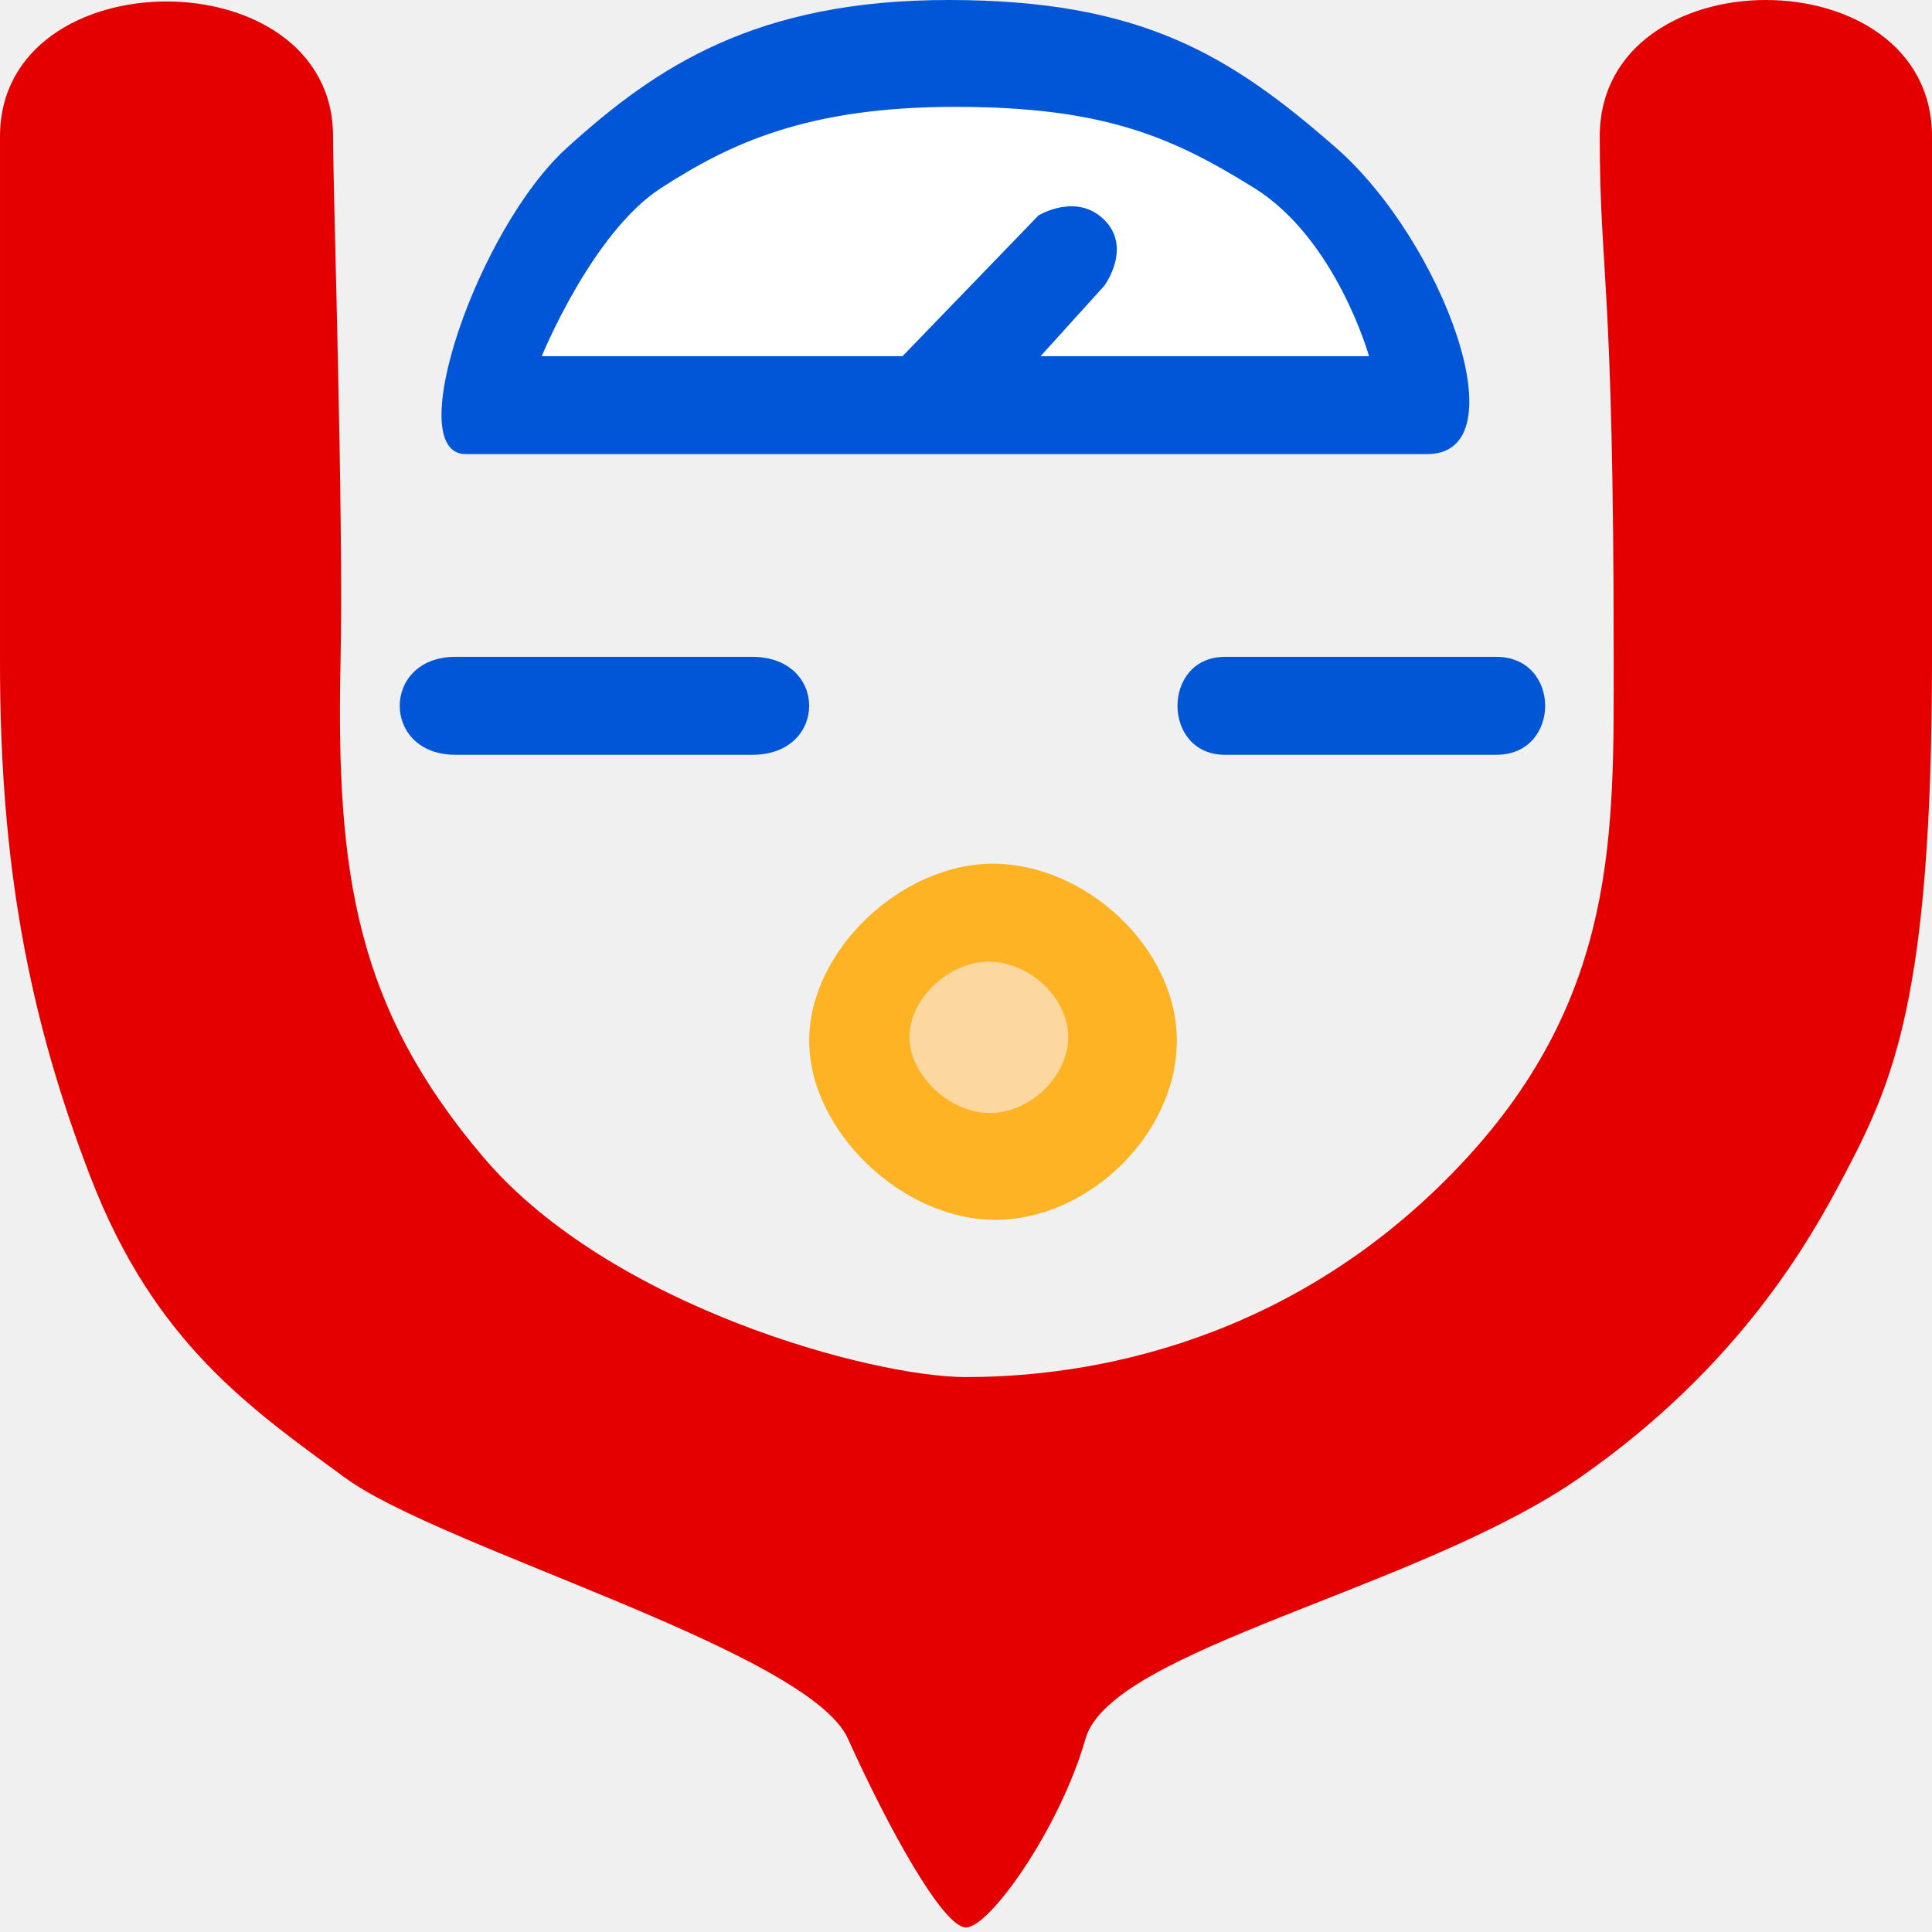
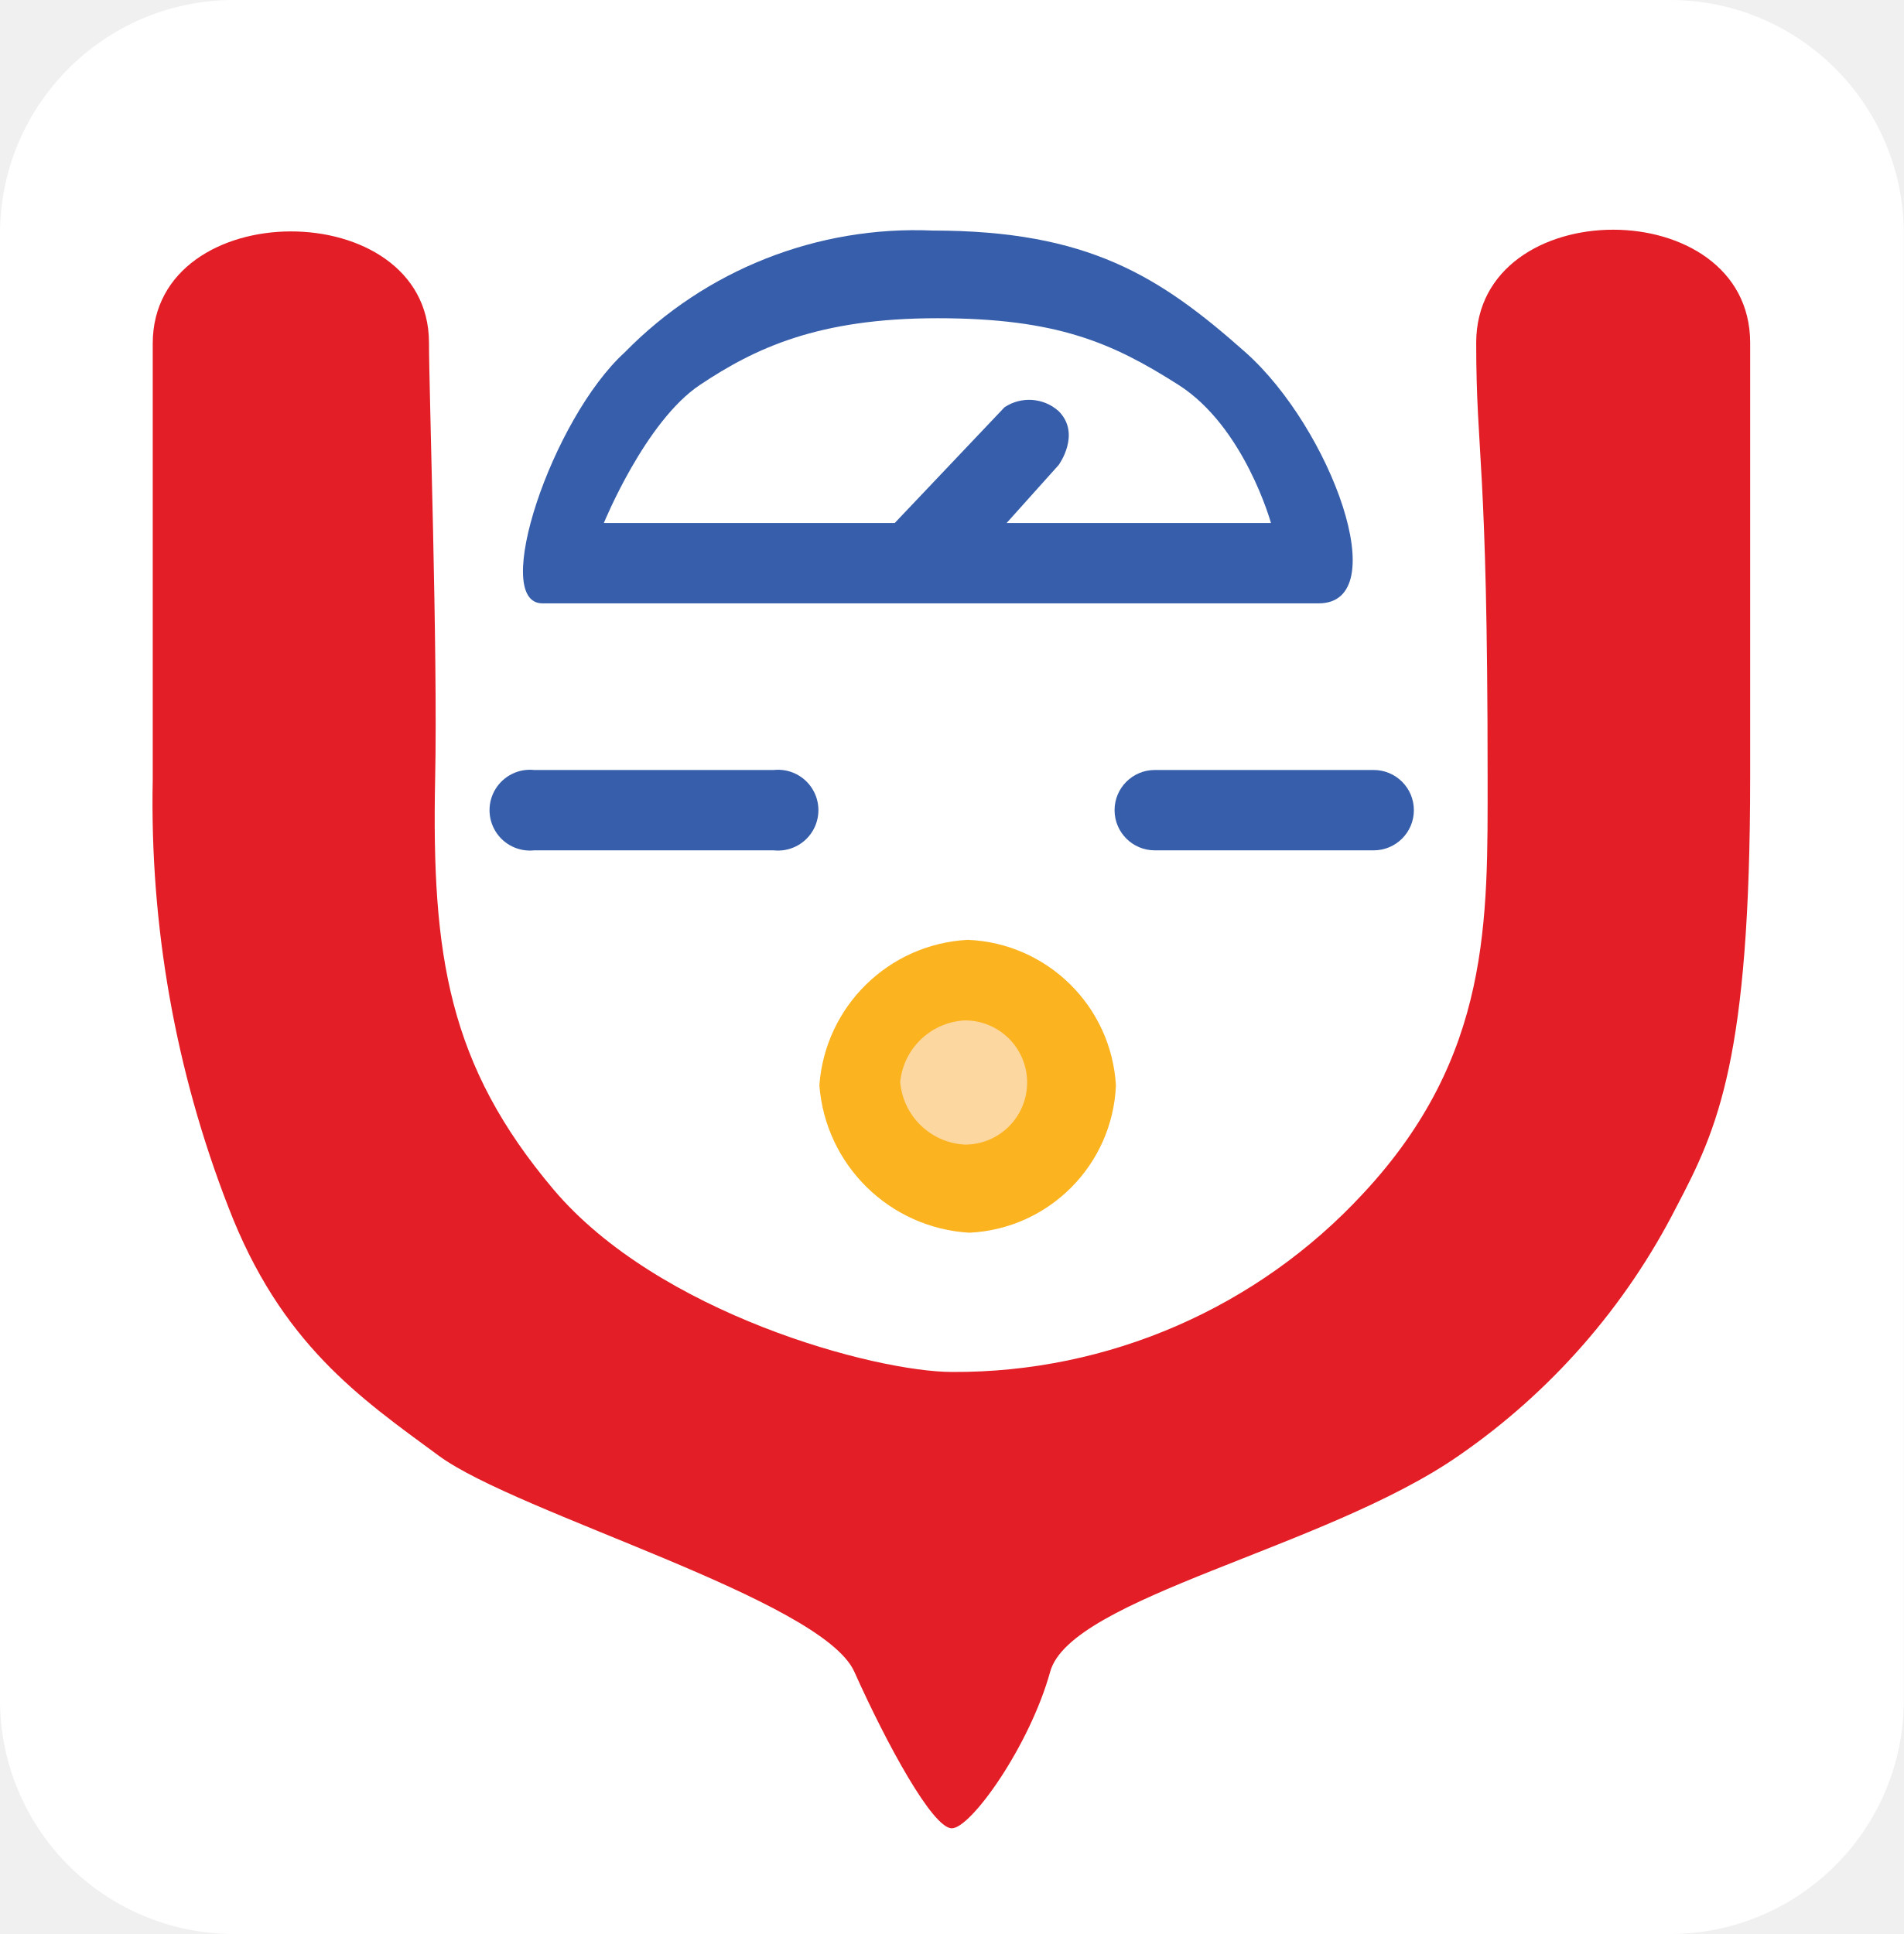
- <svg xmlns="http://www.w3.org/2000/svg" width="1024" height="1024" viewBox="0 0 1024 1024" fill="none">
-   <path fill-rule="evenodd" clip-rule="evenodd" d="M246.885 240.688C281.371 240.688 706.381 240.688 756.429 240.688C806.476 240.688 764.505 127.704 708.25 78.449C651.995 29.194 604.84 0 502.763 0C400.687 0 347.775 35.403 300.37 78.449C252.965 121.494 212.398 240.688 246.885 240.688Z" fill="#0056D6" />
-   <path fill-rule="evenodd" clip-rule="evenodd" d="M287.153 188.774H725.615C725.615 188.774 708.231 126.744 664.849 99.702C621.466 72.66 585.102 56.632 506.384 56.632C427.666 56.632 386.863 76.069 350.305 99.702C313.748 123.335 287.153 188.774 287.153 188.774Z" fill="white" />
-   <path fill-rule="evenodd" clip-rule="evenodd" d="M451.023 217.091H525.907L585.366 151.374C585.366 151.374 600.131 131.403 585.366 116.601C570.601 101.8 550.418 114.193 550.418 114.193L451.023 217.091Z" fill="#0056D6" />
-   <path fill-rule="evenodd" clip-rule="evenodd" d="M526.315 457.778C477.597 457.778 428.879 503.819 428.879 551.595C428.879 599.371 478.124 646.553 527.484 646.553C576.843 646.553 623.751 601.12 623.751 551.595C623.751 502.07 575.033 457.778 526.315 457.778Z" fill="#FDB323" />
-   <path fill-rule="evenodd" clip-rule="evenodd" d="M524.1 509.691C503.063 509.691 482.025 529.259 482.025 549.563C482.025 569.868 503.29 589.92 524.605 589.92C545.919 589.92 566.175 570.611 566.175 549.563C566.175 528.515 545.137 509.691 524.1 509.691Z" fill="#FCD7A0" />
-   <path fill-rule="evenodd" clip-rule="evenodd" d="M649.232 348.144C615.711 348.144 615.711 400.057 649.232 400.057C682.752 400.057 758.607 400.057 793.096 400.057C827.585 400.057 827.585 348.144 793.096 348.144C758.607 348.144 682.752 348.144 649.232 348.144Z" fill="#0156D6" />
-   <path fill-rule="evenodd" clip-rule="evenodd" d="M241.376 348.144C202.024 348.144 202.024 400.057 241.376 400.057C280.727 400.057 358.651 400.057 398.781 400.057C438.911 400.057 438.911 348.144 398.781 348.144C358.651 348.144 280.727 348.144 241.376 348.144Z" fill="#0056D6" />
-   <path fill-rule="evenodd" clip-rule="evenodd" d="M0.001 72.366C0.001 167.81 0.001 244.601 0.001 351.296C0.001 457.992 15.147 539.003 48.157 624.333C81.93 711.634 132.708 746.52 183.024 783.325C233.573 820.301 428.479 875.132 449.41 921.511C470.341 967.89 499.716 1021.58 512 1021.58C524.609 1021.58 561.821 968.881 575.362 921.511C588.904 874.141 751.883 842.517 837.082 783.325C922.28 724.134 959.725 656.455 976.691 624.333C1003.22 574.099 1024 529.56 1024 349.207C1024 168.853 1024 168.853 1024 72.366C1024 -24.122 847.904 -24.122 847.904 72.366C847.904 145.461 855.295 145.461 855.295 349.207C855.295 440.841 857.602 527.77 775.693 615.616C693.784 703.462 592.183 729.876 512 729.876C462.217 729.876 323.382 692.442 256.217 613.379C189.053 534.316 178.053 464.071 180.475 351.296C182.187 271.574 176.532 103.119 176.532 72.366C176.532 -23.078 0.001 -23.078 0.001 72.366Z" fill="#E50000" />
+ <svg xmlns="http://www.w3.org/2000/svg" viewBox="0 0 83.39 84.72">
+   <defs>
+     <style>.cls-1,.cls-3{fill:#fff;}.cls-2{fill:#365eab;}.cls-2,.cls-3,.cls-4,.cls-5,.cls-6{fill-rule:evenodd;}.cls-4{fill:#fcb320;}.cls-5{fill:#fcd7a0;}.cls-6{fill:#e41e26;}</style>
+   </defs>
+   <g id="Layer_2" data-name="Layer 2">
+     <g id="Layer_1-2" data-name="Layer 1">
+       <path class="cls-1" d="M10.17,0H73.22A10.25,10.25,0,0,1,83.39,10.33V74.39A10.25,10.25,0,0,1,73.22,84.72h-63A10.25,10.25,0,0,1,0,74.39V10.33A10.25,10.25,0,0,1,10.17,0Z" />
+       <path class="cls-2" d="M23.76,26.43h34c3.34,0,.54-7.67-3.21-11s-6.89-5.33-13.69-5.33a17.78,17.78,0,0,0-13.49,5.33C24.17,18.34,21.47,26.43,23.76,26.43Z" />
+       <path class="cls-3" d="M26.45,22.91H55.67s-1.16-4.21-4.05-6.05-5.32-2.92-10.56-2.92-8,1.32-10.4,2.92S26.45,22.91,26.45,22.91Z" />
+       <path class="cls-2" d="M37.37,24.83h5l4-4.46s1-1.36,0-2.36A1.94,1.94,0,0,0,44,17.84Z" />
+       <path class="cls-4" d="M42.39,41.17a6.88,6.88,0,0,0-6.5,6.37A7,7,0,0,0,42.46,54a6.75,6.75,0,0,0,6.42-6.45A6.78,6.78,0,0,0,42.39,41.17Z" />
+       <path class="cls-5" d="M42.24,44.7a3,3,0,0,0-2.81,2.7,3,3,0,0,0,2.84,2.74,2.72,2.72,0,1,0,0-5.44Z" />
+       <path class="cls-2" d="M50.58,33.73a1.76,1.76,0,0,0,0,3.52h9.59a1.76,1.76,0,0,0,0-3.52Z" />
+       <path class="cls-2" d="M23.4,33.73a1.77,1.77,0,1,0,0,3.52H33.89a1.77,1.77,0,1,0,0-3.52Z" />
+       <path class="cls-6" d="M6.69,15.05V34.16A48.91,48.91,0,0,0,10,52.87c2.3,6,5.78,8.37,9.22,10.9S36,70.06,37.42,73.23s3.43,6.86,4.27,6.86S45.1,76.48,46,73.23s12.06-5.41,17.89-9.46a29.49,29.49,0,0,0,9.54-10.9c1.81-3.44,3.23-6.49,3.23-18.85v-19c0-6.61-12-6.61-12,0,0,5,.5,5,.5,19,0,6.28.16,12.23-5.44,18.25a24.34,24.34,0,0,1-18,7.83c-3.4,0-12.89-2.56-17.48-8s-5.34-10.23-5.18-18c.12-5.46-.27-17-.27-19.11C18.76,8.51,6.69,8.51,6.69,15.05Z" />
+     </g>
+   </g>
</svg>
